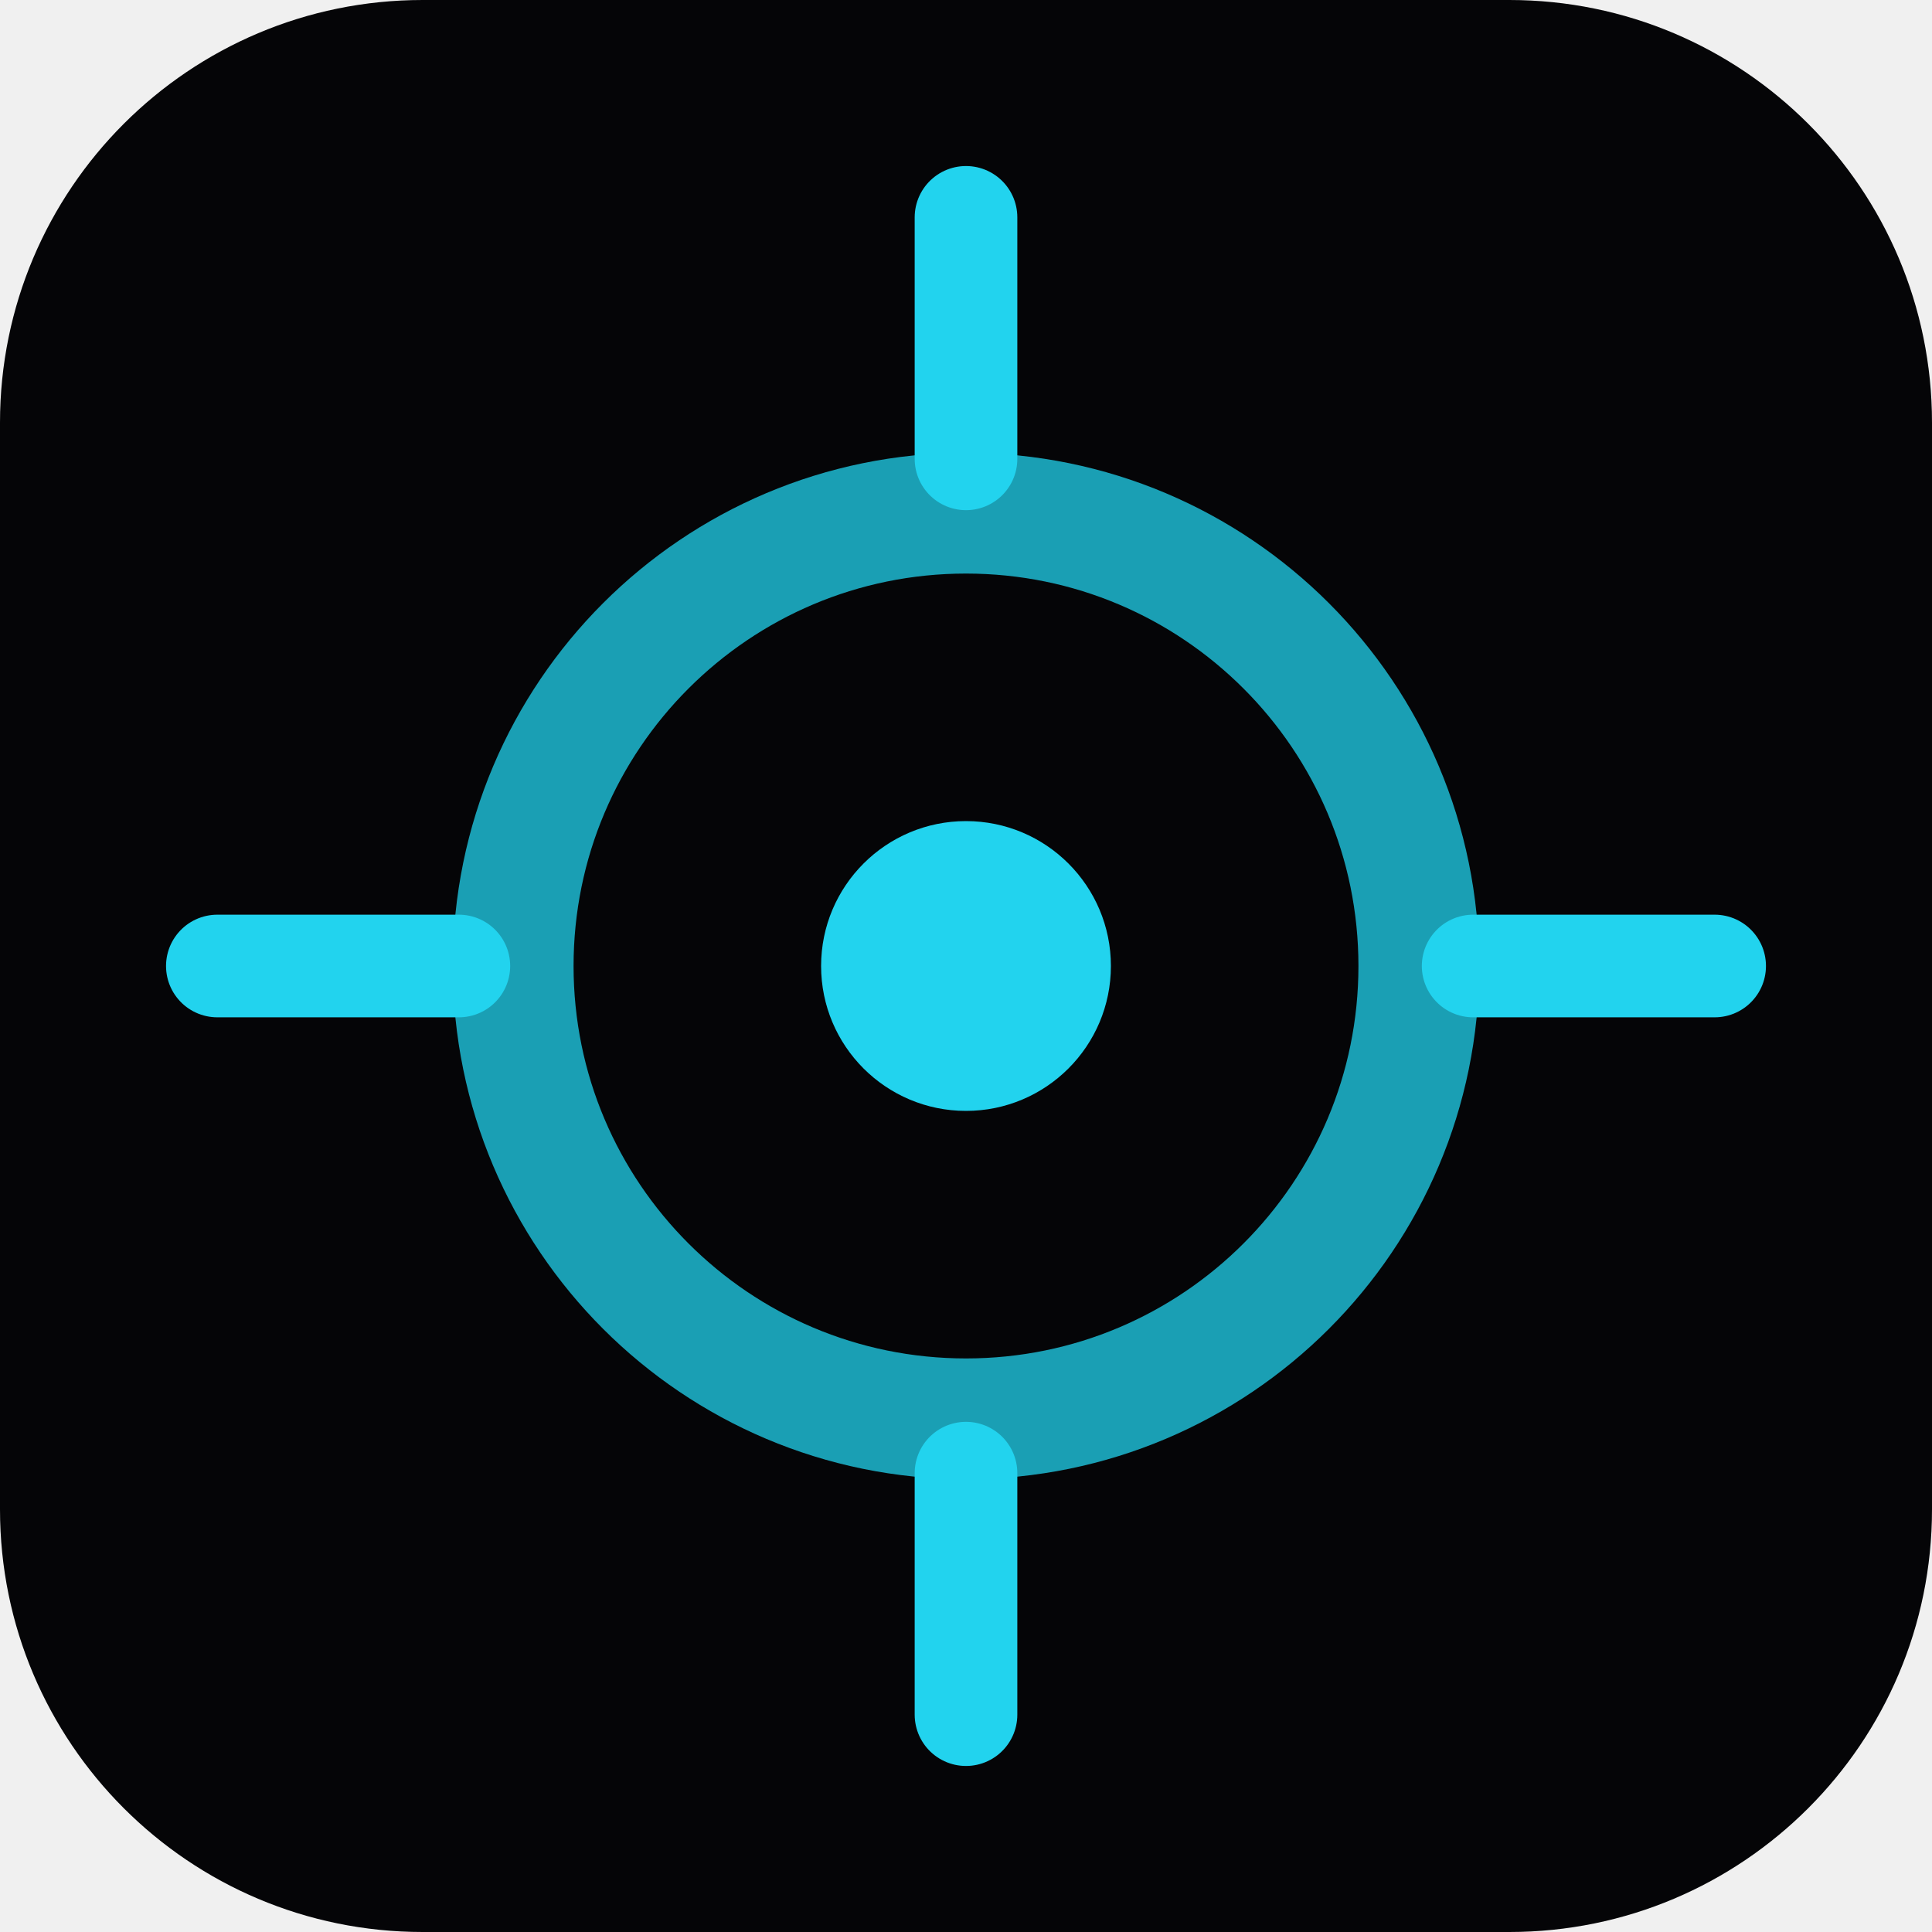
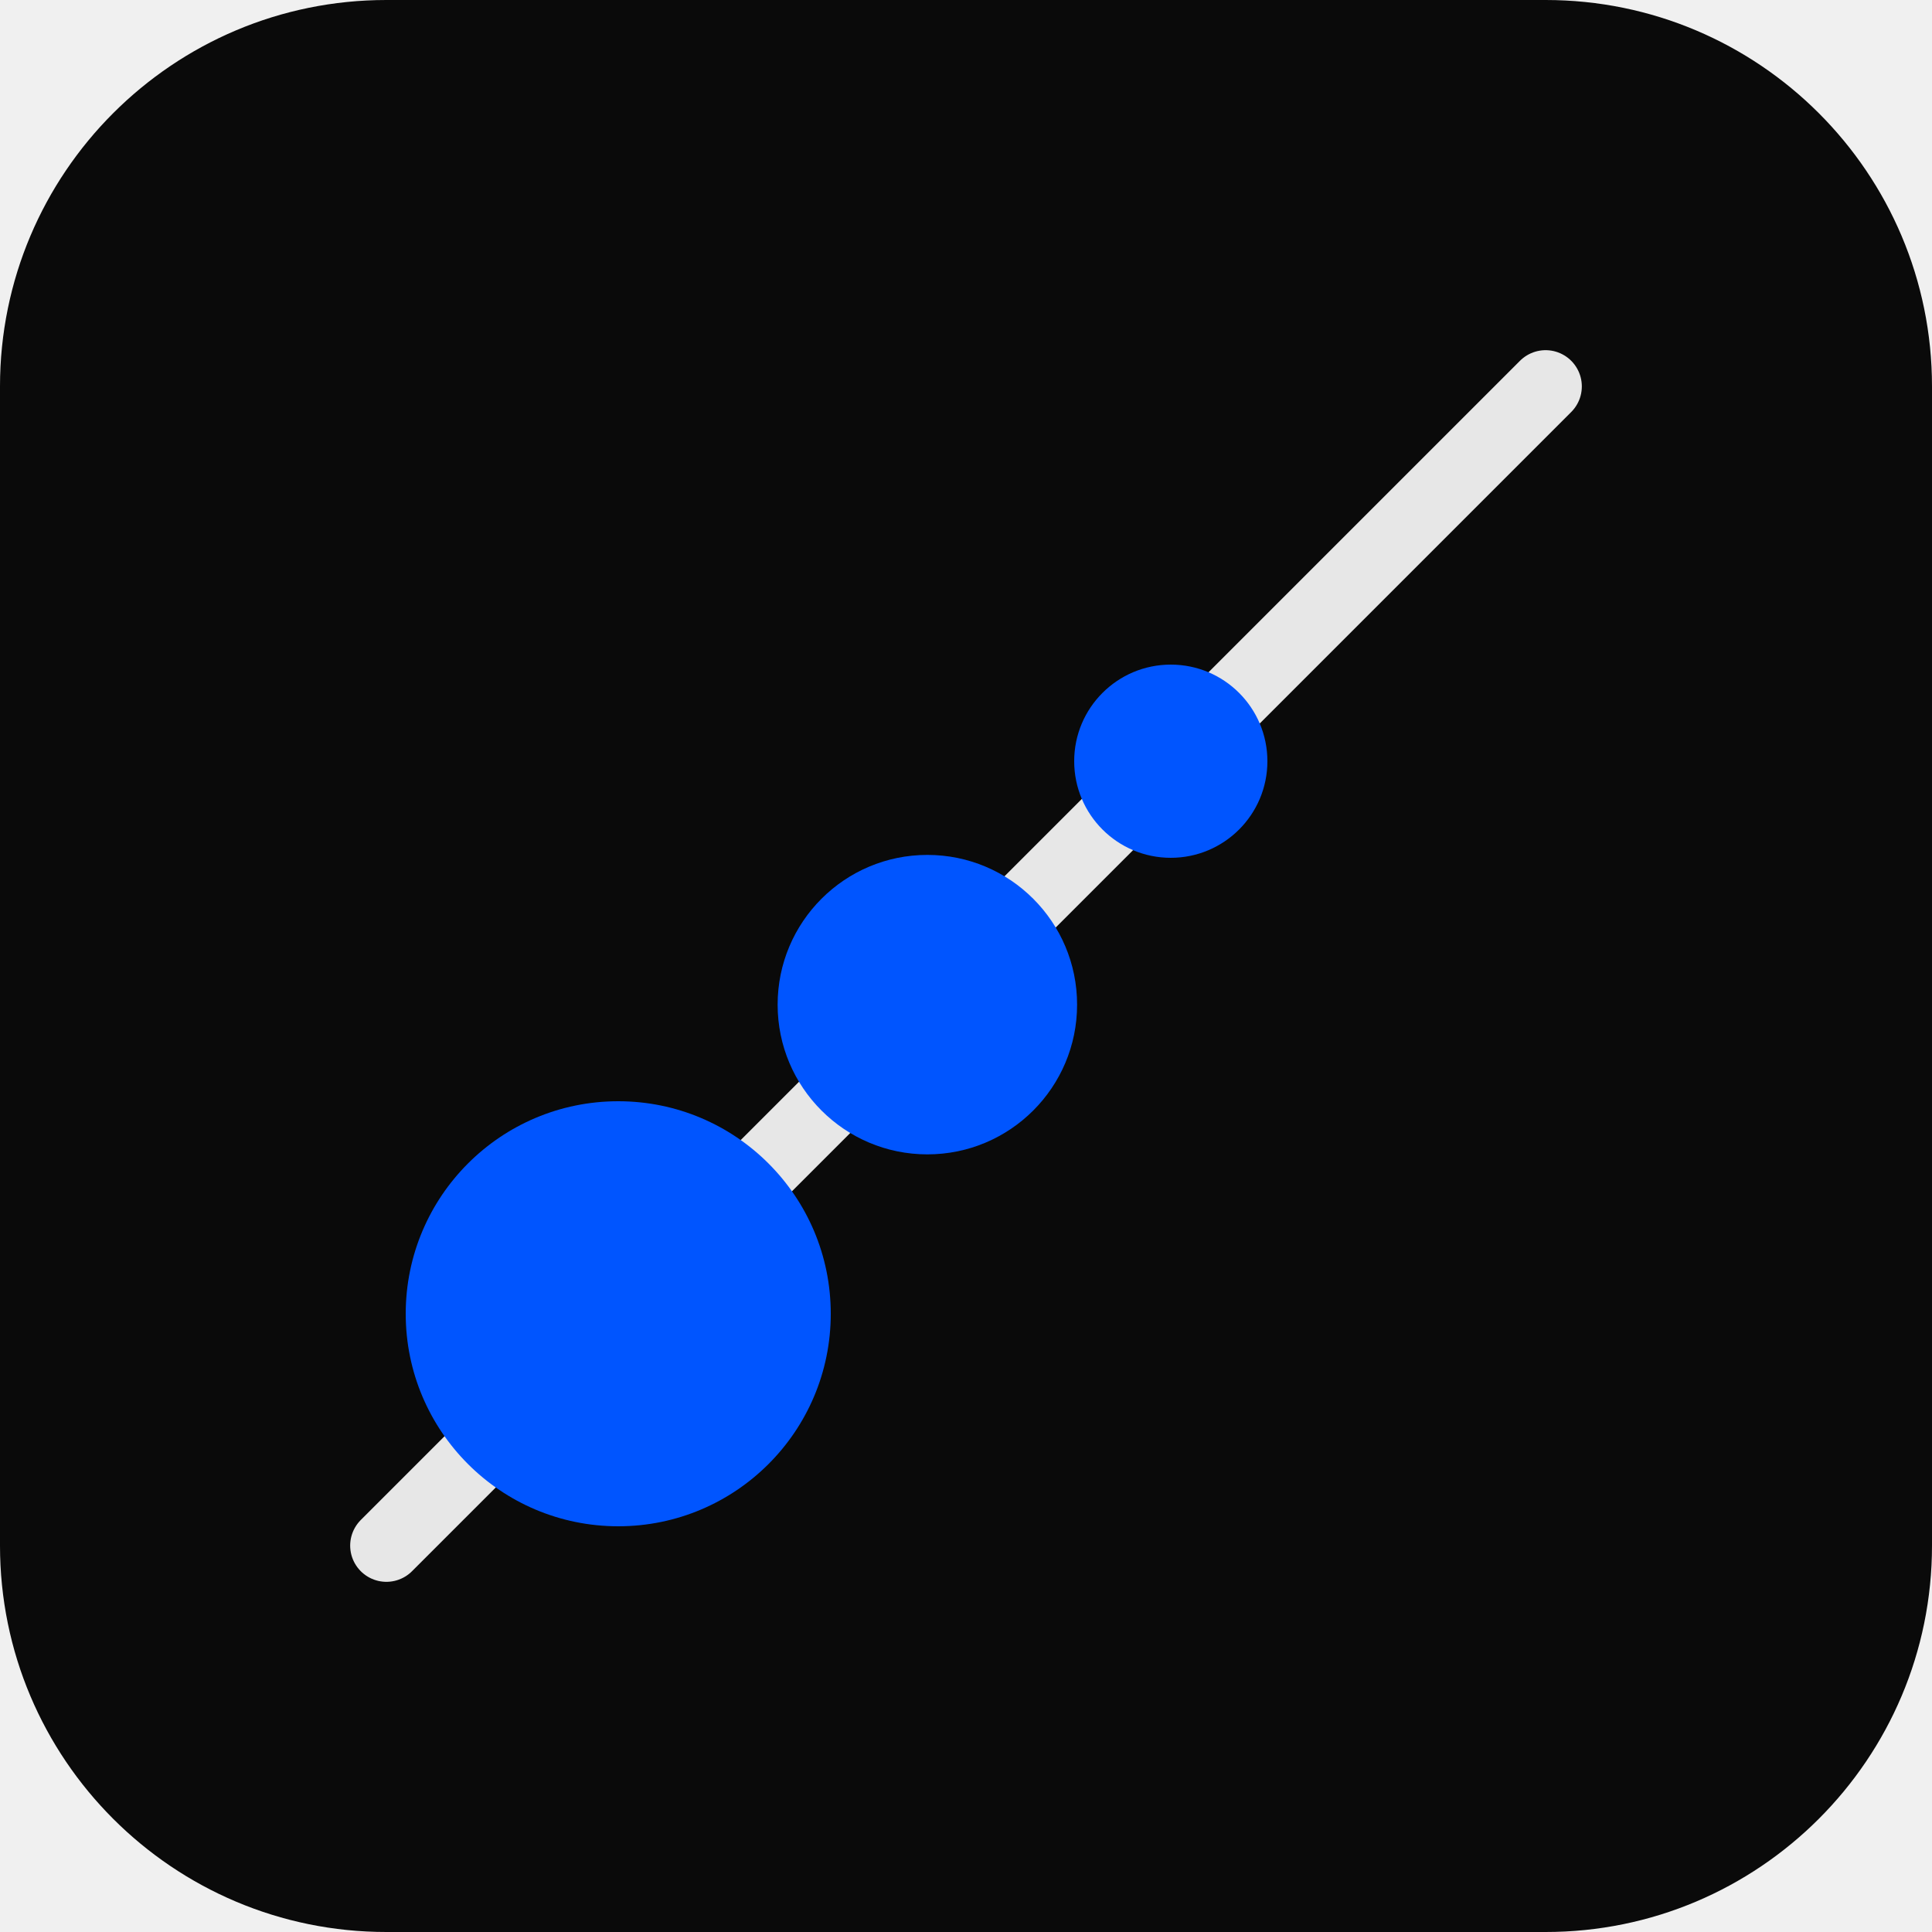
- <svg xmlns="http://www.w3.org/2000/svg" viewBox="0 0 32 32" role="img" aria-label="探针">
-   <rect width="32" height="32" rx="7" fill="#050507" />
-   <circle cx="16" cy="16" r="7.5" fill="none" stroke="#22d3ee" stroke-width="2" opacity="0.75" />
-   <circle cx="16" cy="16" r="2.4" fill="#22d3ee" />
-   <path d="M16 3.6v4M16 24.4v4M3.6 16h4M24.4 16h4" stroke="#22d3ee" stroke-width="1.7" stroke-linecap="round" />
+ <svg xmlns="http://www.w3.org/2000/svg" viewBox="0 0 40 40" role="img" aria-label="探针">
+   <rect width="40" height="40" rx="8" fill="#0a0a0a" />
+   <line x1="8" y1="32" x2="32" y2="8" stroke="#ffffff" stroke-opacity="0.9" stroke-width="1.5" stroke-linecap="round" />
+   <circle cx="12.8" cy="27.2" r="4.4" fill="#0055ff" />
+   <circle cx="19.2" cy="20.8" r="3.1" fill="#0055ff" />
+   <circle cx="24.24" cy="15.76" r="2" fill="#0055ff" />
</svg>
